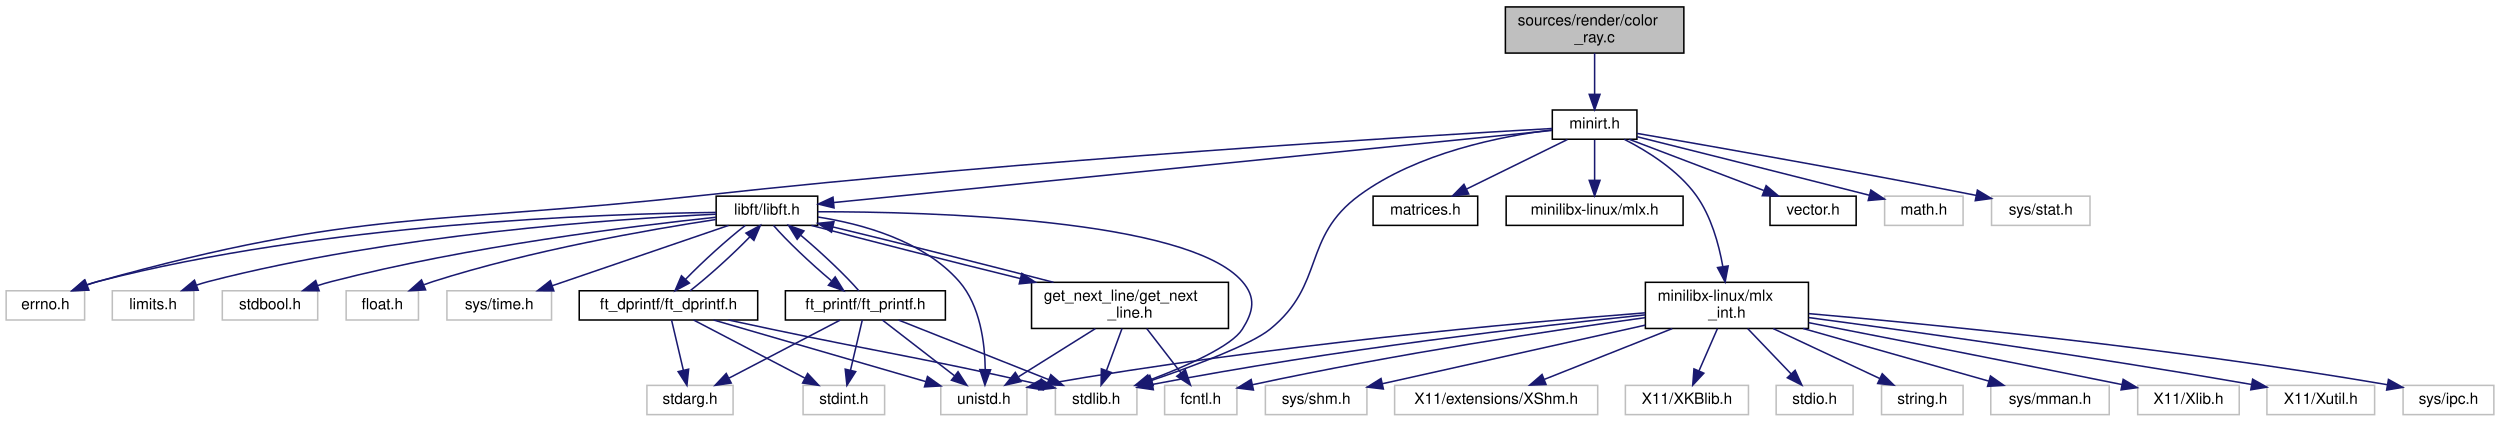
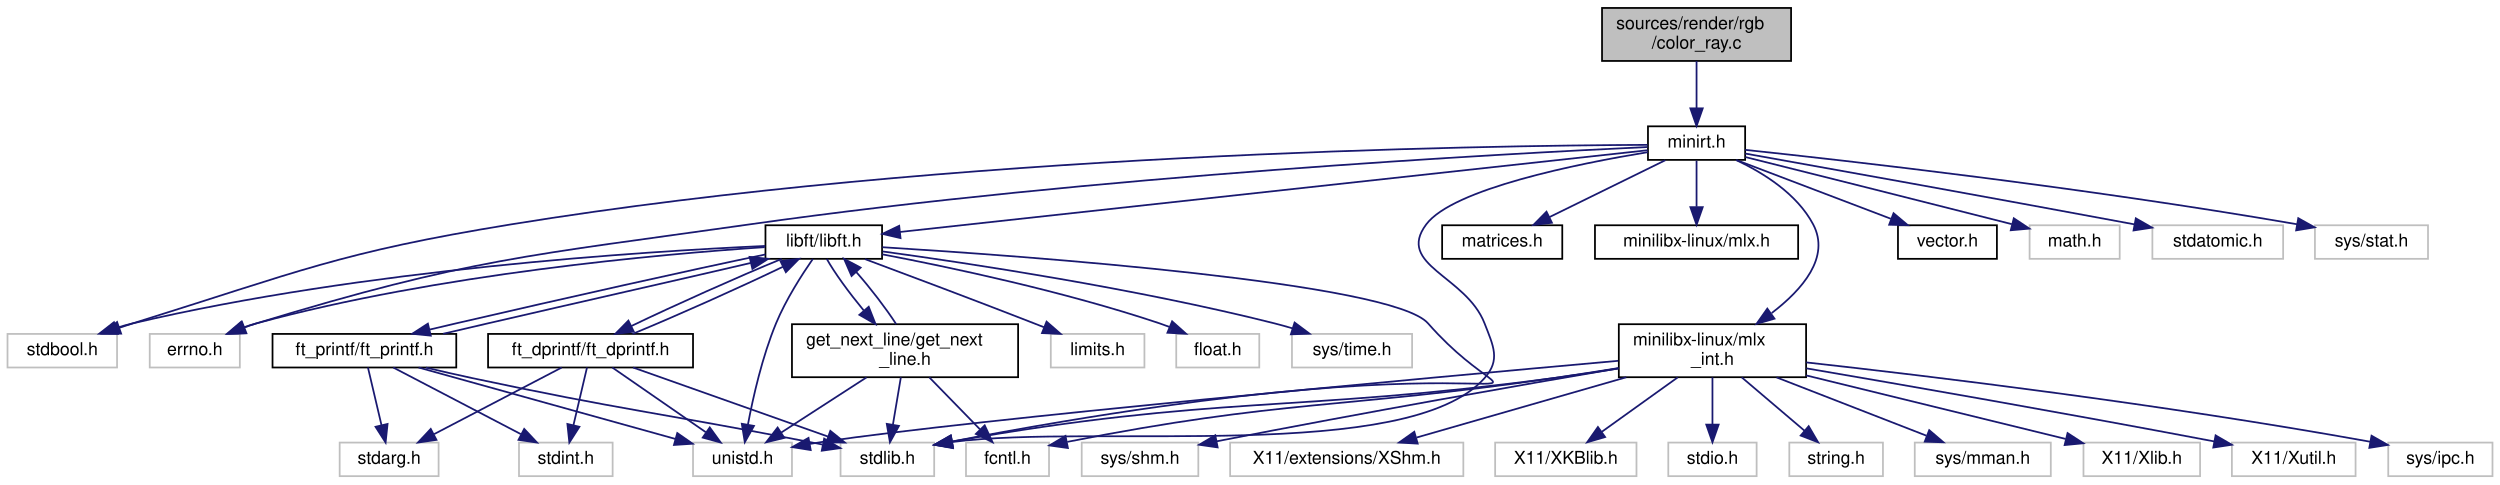
- <svg xmlns="http://www.w3.org/2000/svg" xmlns:xlink="http://www.w3.org/1999/xlink" width="1625pt" height="274pt" viewBox="0.00 0.00 1625.00 274.00">
+ <svg xmlns="http://www.w3.org/2000/svg" xmlns:xlink="http://www.w3.org/1999/xlink" width="1415pt" height="274pt" viewBox="0.00 0.00 1414.50 274.00">
  <g id="graph0" class="graph" transform="scale(1 1) rotate(0) translate(4 270)">
    <g id="node1" class="node">
      <g id="a_node1">
        <a xlink:title=" ">
-           <polygon fill="#bfbfbf" stroke="black" points="974.5,-235.5 974.5,-265.5 1090.5,-265.5 1090.5,-235.5 974.5,-235.5" />
-           <text text-anchor="start" x="982.5" y="-253.5" font-family="Helvetica,sans-Serif" font-size="10.00">sources/render/color</text>
-           <text text-anchor="middle" x="1032.5" y="-242.5" font-family="Helvetica,sans-Serif" font-size="10.00">_ray.c</text>
+           <polygon fill="#bfbfbf" stroke="black" points="902.5,-235.5 902.5,-265.5 1009.5,-265.5 1009.5,-235.5 902.5,-235.5" />
+           <text text-anchor="start" x="910.5" y="-253.5" font-family="Helvetica,sans-Serif" font-size="10.00">sources/render/rgb</text>
+           <text text-anchor="middle" x="956" y="-242.5" font-family="Helvetica,sans-Serif" font-size="10.00">/color_ray.c</text>
        </a>
      </g>
    </g>
    <g id="node2" class="node">
      <g id="a_node2">
        <a xlink:href="minirt_8h.html" target="_top" xlink:title=" ">
-           <polygon fill="none" stroke="black" points="1005,-179.5 1005,-198.5 1060,-198.5 1060,-179.5 1005,-179.5" />
-           <text text-anchor="middle" x="1032.5" y="-186.5" font-family="Helvetica,sans-Serif" font-size="10.00">minirt.h</text>
+           <polygon fill="none" stroke="black" points="928.5,-179.5 928.5,-198.5 983.5,-198.5 983.5,-179.5 928.5,-179.5" />
+           <text text-anchor="middle" x="956" y="-186.5" font-family="Helvetica,sans-Serif" font-size="10.00">minirt.h</text>
        </a>
      </g>
    </g>
    <g id="edge1" class="edge">
-       <path fill="none" stroke="midnightblue" d="M1032.5,-235.4C1032.5,-227.47 1032.5,-217.46 1032.5,-208.86" />
-       <polygon fill="midnightblue" stroke="midnightblue" points="1036,-208.66 1032.5,-198.66 1029,-208.66 1036,-208.66" />
+       <path fill="none" stroke="midnightblue" d="M956,-235.4C956,-227.47 956,-217.46 956,-208.86" />
+       <polygon fill="midnightblue" stroke="midnightblue" points="959.5,-208.66 956,-198.66 952.5,-208.66 959.5,-208.66" />
    </g>
    <g id="node3" class="node">
      <g id="a_node3">
        <a xlink:href="libft_8h.html" target="_top" xlink:title=" ">
-           <polygon fill="none" stroke="black" points="461.5,-123.5 461.5,-142.5 527.5,-142.5 527.5,-123.5 461.5,-123.5" />
-           <text text-anchor="middle" x="494.5" y="-130.5" font-family="Helvetica,sans-Serif" font-size="10.00">libft/libft.h</text>
+           <polygon fill="none" stroke="black" points="429,-123.5 429,-142.5 495,-142.5 495,-123.5 429,-123.5" />
+           <text text-anchor="middle" x="462" y="-130.5" font-family="Helvetica,sans-Serif" font-size="10.00">libft/libft.h</text>
        </a>
      </g>
    </g>
    <g id="edge2" class="edge">
-       <path fill="none" stroke="midnightblue" d="M1004.71,-185.21C916.83,-176.39 644.52,-149.06 537.92,-138.36" />
-       <polygon fill="midnightblue" stroke="midnightblue" points="538.13,-134.86 527.84,-137.35 537.44,-141.83 538.13,-134.86" />
+       <path fill="none" stroke="midnightblue" d="M928.38,-184.98C846.45,-176.02 604.3,-149.55 505.11,-138.71" />
+       <polygon fill="midnightblue" stroke="midnightblue" points="505.45,-135.23 495.13,-137.62 504.69,-142.19 505.45,-135.23" />
+     </g>
+     <g id="node5" class="node">
+       <g id="a_node5">
+         <a xlink:title=" ">
+           <polygon fill="none" stroke="#bfbfbf" points="0,-62 0,-81 62,-81 62,-62 0,-62" />
+           <text text-anchor="middle" x="31" y="-69" font-family="Helvetica,sans-Serif" font-size="10.00">stdbool.h</text>
+         </a>
+       </g>
+     </g>
+     <g id="edge46" class="edge">
+       <path fill="none" stroke="midnightblue" d="M928.3,-188.01C836.22,-187.65 532.18,-183.26 285,-143 187.96,-127.2 164.87,-116.23 71,-87 68.44,-86.2 65.81,-85.34 63.17,-84.45" />
+       <polygon fill="midnightblue" stroke="midnightblue" points="64.32,-81.14 53.72,-81.15 62.01,-87.75 64.32,-81.14" />
    </g>
    <g id="node6" class="node">
      <g id="a_node6">
        <a xlink:title=" ">
-           <polygon fill="none" stroke="#bfbfbf" points="0,-62 0,-81 51,-81 51,-62 0,-62" />
-           <text text-anchor="middle" x="25.5" y="-69" font-family="Helvetica,sans-Serif" font-size="10.00">errno.h</text>
+           <polygon fill="none" stroke="#bfbfbf" points="80.5,-62 80.5,-81 131.5,-81 131.5,-62 80.5,-62" />
+           <text text-anchor="middle" x="106" y="-69" font-family="Helvetica,sans-Serif" font-size="10.00">errno.h</text>
        </a>
      </g>
    </g>
    <g id="edge43" class="edge">
-       <path fill="none" stroke="midnightblue" d="M1004.97,-186.49C921.59,-181.79 664.58,-166.31 452.5,-143 277.13,-123.72 229.43,-134.46 59.5,-87 57.21,-86.36 54.86,-85.6 52.53,-84.77" />
-       <polygon fill="midnightblue" stroke="midnightblue" points="53.77,-81.49 43.18,-81.08 51.2,-88 53.77,-81.49" />
+       <path fill="none" stroke="midnightblue" d="M928.26,-186.79C848.77,-183.09 613.47,-170.45 420,-143 294.78,-125.24 261.99,-123.82 141,-87 138.72,-86.31 136.38,-85.52 134.05,-84.67" />
+       <polygon fill="midnightblue" stroke="midnightblue" points="135.23,-81.38 124.65,-81.01 132.69,-87.9 135.23,-81.38" />
    </g>
    <g id="node9" class="node">
      <g id="a_node9">
        <a xlink:title=" ">
-           <polygon fill="none" stroke="#bfbfbf" points="682,-0.5 682,-19.5 735,-19.5 735,-0.5 682,-0.5" />
-           <text text-anchor="middle" x="708.5" y="-7.5" font-family="Helvetica,sans-Serif" font-size="10.00">stdlib.h</text>
-         </a>
-       </g>
-     </g>
-     <g id="edge45" class="edge">
-       <path fill="none" stroke="midnightblue" d="M1004.85,-185.59C972.12,-181.53 917.3,-170.82 879.5,-143 842.07,-115.46 857.61,-85.25 821.5,-56 809.24,-46.07 772.81,-32.41 744.59,-22.75" />
-       <polygon fill="midnightblue" stroke="midnightblue" points="745.6,-19.39 735.01,-19.51 743.36,-26.03 745.6,-19.39" />
+           <polygon fill="none" stroke="#bfbfbf" points="471.5,-0.5 471.5,-19.5 524.5,-19.5 524.5,-0.5 471.5,-0.5" />
+           <text text-anchor="middle" x="498" y="-7.5" font-family="Helvetica,sans-Serif" font-size="10.00">stdlib.h</text>
+         </a>
+       </g>
+     </g>
+     <g id="edge47" class="edge">
+       <path fill="none" stroke="midnightblue" d="M928.49,-183.9C888.67,-177.33 818.05,-163.12 803,-143 785.69,-119.87 825.53,-113.92 836,-87 840.99,-74.16 845.15,-66.3 836,-56 792.91,-7.48 615.82,-30.28 534.96,-19.86" />
+       <polygon fill="midnightblue" stroke="midnightblue" points="535.09,-16.34 524.67,-18.25 534.01,-23.26 535.09,-16.34" />
    </g>
    <g id="node17" class="node">
      <g id="a_node17">
        <a xlink:href="matrices_8h.html" target="_top" xlink:title=" ">
-           <polygon fill="none" stroke="black" points="888.5,-123.5 888.5,-142.5 956.5,-142.5 956.5,-123.5 888.5,-123.5" />
-           <text text-anchor="middle" x="922.5" y="-130.5" font-family="Helvetica,sans-Serif" font-size="10.00">matrices.h</text>
+           <polygon fill="none" stroke="black" points="812,-123.5 812,-142.5 880,-142.5 880,-123.5 812,-123.5" />
+           <text text-anchor="middle" x="846" y="-130.5" font-family="Helvetica,sans-Serif" font-size="10.00">matrices.h</text>
        </a>
      </g>
    </g>
    <g id="edge27" class="edge">
-       <path fill="none" stroke="midnightblue" d="M1014.83,-179.32C997.11,-170.62 969.6,-157.12 949.21,-147.11" />
-       <polygon fill="midnightblue" stroke="midnightblue" points="950.65,-143.92 940.13,-142.65 947.56,-150.2 950.65,-143.92" />
+       <path fill="none" stroke="midnightblue" d="M938.33,-179.32C920.61,-170.62 893.1,-157.12 872.71,-147.11" />
+       <polygon fill="midnightblue" stroke="midnightblue" points="874.15,-143.92 863.63,-142.65 871.06,-150.2 874.15,-143.92" />
    </g>
    <g id="node18" class="node">
      <g id="a_node18">
        <a xlink:href="mlx_8h.html" target="_top" xlink:title=" ">
-           <polygon fill="none" stroke="black" points="975,-123.5 975,-142.5 1090,-142.5 1090,-123.5 975,-123.5" />
-           <text text-anchor="middle" x="1032.5" y="-130.5" font-family="Helvetica,sans-Serif" font-size="10.00">minilibx-linux/mlx.h</text>
+           <polygon fill="none" stroke="black" points="898.5,-123.5 898.5,-142.5 1013.5,-142.5 1013.5,-123.5 898.5,-123.5" />
+           <text text-anchor="middle" x="956" y="-130.5" font-family="Helvetica,sans-Serif" font-size="10.00">minilibx-linux/mlx.h</text>
        </a>
      </g>
    </g>
    <g id="edge28" class="edge">
-       <path fill="none" stroke="midnightblue" d="M1032.5,-179.08C1032.5,-172.01 1032.5,-161.86 1032.5,-152.99" />
-       <polygon fill="midnightblue" stroke="midnightblue" points="1036,-152.75 1032.5,-142.75 1029,-152.75 1036,-152.75" />
+       <path fill="none" stroke="midnightblue" d="M956,-179.08C956,-172.01 956,-161.86 956,-152.99" />
+       <polygon fill="midnightblue" stroke="midnightblue" points="959.5,-152.75 956,-142.75 952.5,-152.75 959.5,-152.75" />
    </g>
    <g id="node19" class="node">
      <g id="a_node19">
        <a xlink:href="mlx__int_8h.html" target="_top" xlink:title=" ">
-           <polygon fill="none" stroke="black" points="1065.5,-56.5 1065.5,-86.5 1171.5,-86.5 1171.5,-56.5 1065.5,-56.5" />
-           <text text-anchor="start" x="1073.5" y="-74.5" font-family="Helvetica,sans-Serif" font-size="10.00">minilibx-linux/mlx</text>
-           <text text-anchor="middle" x="1118.5" y="-63.5" font-family="Helvetica,sans-Serif" font-size="10.00">_int.h</text>
+           <polygon fill="none" stroke="black" points="912,-56.5 912,-86.5 1018,-86.5 1018,-56.5 912,-56.5" />
+           <text text-anchor="start" x="920" y="-74.5" font-family="Helvetica,sans-Serif" font-size="10.00">minilibx-linux/mlx</text>
+           <text text-anchor="middle" x="965" y="-63.5" font-family="Helvetica,sans-Serif" font-size="10.00">_int.h</text>
        </a>
      </g>
    </g>
    <g id="edge29" class="edge">
-       <path fill="none" stroke="midnightblue" d="M1051.72,-179.47C1066.59,-171.92 1086.58,-159.54 1098.5,-143 1108.22,-129.51 1113.23,-111.42 1115.8,-96.94" />
-       <polygon fill="midnightblue" stroke="midnightblue" points="1119.31,-97.12 1117.33,-86.71 1112.39,-96.08 1119.31,-97.12" />
+       <path fill="none" stroke="midnightblue" d="M978.46,-179.38C993.77,-172.18 1012.86,-160.29 1022,-143 1031.8,-124.46 1015.97,-106.13 998.53,-92.81" />
+       <polygon fill="midnightblue" stroke="midnightblue" points="1000.11,-89.64 989.94,-86.69 996.05,-95.34 1000.11,-89.64" />
    </g>
    <g id="node29" class="node">
      <g id="a_node29">
        <a xlink:href="vector_8h.html" target="_top" xlink:title=" ">
-           <polygon fill="none" stroke="black" points="1146.5,-123.5 1146.5,-142.5 1202.5,-142.5 1202.5,-123.5 1146.5,-123.5" />
-           <text text-anchor="middle" x="1174.5" y="-130.5" font-family="Helvetica,sans-Serif" font-size="10.00">vector.h</text>
+           <polygon fill="none" stroke="black" points="1070,-123.5 1070,-142.5 1126,-142.5 1126,-123.5 1070,-123.5" />
+           <text text-anchor="middle" x="1098" y="-130.5" font-family="Helvetica,sans-Serif" font-size="10.00">vector.h</text>
        </a>
      </g>
    </g>
    <g id="edge42" class="edge">
-       <path fill="none" stroke="midnightblue" d="M1055,-179.44C1078.58,-170.48 1115.82,-156.31 1142.46,-146.18" />
-       <polygon fill="midnightblue" stroke="midnightblue" points="1144,-149.34 1152.1,-142.52 1141.51,-142.8 1144,-149.34" />
+       <path fill="none" stroke="midnightblue" d="M978.5,-179.44C1002.08,-170.48 1039.32,-156.31 1065.96,-146.18" />
+       <polygon fill="midnightblue" stroke="midnightblue" points="1067.5,-149.34 1075.6,-142.52 1065.01,-142.8 1067.5,-149.34" />
    </g>
    <g id="node30" class="node">
      <g id="a_node30">
        <a xlink:title=" ">
-           <polygon fill="none" stroke="#bfbfbf" points="1221,-123.5 1221,-142.5 1272,-142.5 1272,-123.5 1221,-123.5" />
-           <text text-anchor="middle" x="1246.5" y="-130.5" font-family="Helvetica,sans-Serif" font-size="10.00">math.h</text>
+           <polygon fill="none" stroke="#bfbfbf" points="1144.5,-123.5 1144.5,-142.5 1195.5,-142.5 1195.5,-123.5 1144.5,-123.5" />
+           <text text-anchor="middle" x="1170" y="-130.5" font-family="Helvetica,sans-Serif" font-size="10.00">math.h</text>
        </a>
      </g>
    </g>
    <g id="edge44" class="edge">
-       <path fill="none" stroke="midnightblue" d="M1060.11,-181.11C1093.43,-172.78 1151.4,-158.26 1210.94,-143.13" />
-       <polygon fill="midnightblue" stroke="midnightblue" points="1212.06,-146.46 1220.89,-140.6 1210.34,-139.67 1212.06,-146.46" />
+       <path fill="none" stroke="midnightblue" d="M983.61,-181.11C1016.93,-172.78 1074.9,-158.26 1134.44,-143.13" />
+       <polygon fill="midnightblue" stroke="midnightblue" points="1135.56,-146.46 1144.39,-140.6 1133.84,-139.67 1135.56,-146.46" />
    </g>
    <g id="node31" class="node">
      <g id="a_node31">
        <a xlink:title=" ">
-           <polygon fill="none" stroke="#bfbfbf" points="1290.5,-123.5 1290.5,-142.5 1354.5,-142.5 1354.5,-123.5 1290.5,-123.5" />
-           <text text-anchor="middle" x="1322.5" y="-130.5" font-family="Helvetica,sans-Serif" font-size="10.00">sys/stat.h</text>
-         </a>
-       </g>
-     </g>
-     <g id="edge46" class="edge">
-       <path fill="none" stroke="midnightblue" d="M1060.08,-183.29C1105.92,-175.39 1200.66,-158.79 1280.5,-143 1280.6,-142.98 1280.7,-142.96 1280.8,-142.94" />
-       <polygon fill="midnightblue" stroke="midnightblue" points="1281.32,-146.41 1290.42,-140.98 1279.92,-139.55 1281.32,-146.41" />
+           <polygon fill="none" stroke="#bfbfbf" points="1214,-123.5 1214,-142.5 1288,-142.5 1288,-123.5 1214,-123.5" />
+           <text text-anchor="middle" x="1251" y="-130.5" font-family="Helvetica,sans-Serif" font-size="10.00">stdatomic.h</text>
+         </a>
+       </g>
+     </g>
+     <g id="edge45" class="edge">
+       <path fill="none" stroke="midnightblue" d="M983.54,-183.09C1027.63,-175.22 1117.03,-159.17 1203.79,-143.02" />
+       <polygon fill="midnightblue" stroke="midnightblue" points="1204.62,-146.43 1213.81,-141.16 1203.33,-139.55 1204.62,-146.43" />
+     </g>
+     <g id="node32" class="node">
+       <g id="a_node32">
+         <a xlink:title=" ">
+           <polygon fill="none" stroke="#bfbfbf" points="1306,-123.5 1306,-142.5 1370,-142.5 1370,-123.5 1306,-123.5" />
+           <text text-anchor="middle" x="1338" y="-130.5" font-family="Helvetica,sans-Serif" font-size="10.00">sys/stat.h</text>
+         </a>
+       </g>
+     </g>
+     <g id="edge48" class="edge">
+       <path fill="none" stroke="midnightblue" d="M983.53,-185.17C1040.13,-179.18 1173.83,-164.15 1295.93,-143.06" />
+       <polygon fill="midnightblue" stroke="midnightblue" points="1296.57,-146.5 1305.82,-141.33 1295.37,-139.61 1296.57,-146.5" />
    </g>
    <g id="node4" class="node">
      <g id="a_node4">
        <a xlink:title=" ">
-           <polygon fill="none" stroke="#bfbfbf" points="69,-62 69,-81 122,-81 122,-62 69,-62" />
-           <text text-anchor="middle" x="95.5" y="-69" font-family="Helvetica,sans-Serif" font-size="10.00">limits.h</text>
+           <polygon fill="none" stroke="#bfbfbf" points="590.5,-62 590.5,-81 643.5,-81 643.5,-62 590.5,-62" />
+           <text text-anchor="middle" x="617" y="-69" font-family="Helvetica,sans-Serif" font-size="10.00">limits.h</text>
        </a>
      </g>
    </g>
    <g id="edge3" class="edge">
-       <path fill="none" stroke="midnightblue" d="M461.43,-130.77C396.98,-127.73 250.46,-117.77 131.5,-87 128.99,-86.35 126.42,-85.57 123.86,-84.71" />
-       <polygon fill="midnightblue" stroke="midnightblue" points="124.84,-81.34 114.25,-81.12 122.39,-87.89 124.84,-81.34" />
-     </g>
-     <g id="node5" class="node">
-       <g id="a_node5">
-         <a xlink:title=" ">
-           <polygon fill="none" stroke="#bfbfbf" points="140.5,-62 140.5,-81 202.5,-81 202.5,-62 140.5,-62" />
-           <text text-anchor="middle" x="171.5" y="-69" font-family="Helvetica,sans-Serif" font-size="10.00">stdbool.h</text>
-         </a>
-       </g>
+       <path fill="none" stroke="midnightblue" d="M485.31,-123.35C509.35,-114.4 547.87,-99.93 581,-87 582.84,-86.28 584.72,-85.54 586.62,-84.79" />
+       <polygon fill="midnightblue" stroke="midnightblue" points="588.1,-87.97 596.09,-81.01 585.51,-81.47 588.1,-87.97" />
    </g>
    <g id="edge4" class="edge">
-       <path fill="none" stroke="midnightblue" d="M461.4,-128.8C408.14,-123.19 300.37,-109.95 211.5,-87 208.52,-86.23 205.45,-85.33 202.4,-84.36" />
-       <polygon fill="midnightblue" stroke="midnightblue" points="203.45,-81.01 192.85,-81.09 201.18,-87.64 203.45,-81.01" />
+       <path fill="none" stroke="midnightblue" d="M428.86,-130.79C360.9,-127.74 201.2,-117.65 71,-87 67.94,-86.28 64.78,-85.4 61.65,-84.42" />
+       <polygon fill="midnightblue" stroke="midnightblue" points="62.49,-81.01 51.89,-81.11 60.24,-87.64 62.49,-81.01" />
    </g>
    <g id="edge5" class="edge">
-       <path fill="none" stroke="midnightblue" d="M461.44,-131.93C387.95,-131.06 205.96,-124.88 59.5,-87 57.14,-86.39 54.73,-85.64 52.34,-84.81" />
-       <polygon fill="midnightblue" stroke="midnightblue" points="53.38,-81.46 42.79,-81.06 50.82,-87.97 53.38,-81.46" />
+       <path fill="none" stroke="midnightblue" d="M428.63,-130.11C369.68,-126.16 243.62,-114.96 141,-87 138.56,-86.33 136.06,-85.54 133.57,-84.67" />
+       <polygon fill="midnightblue" stroke="midnightblue" points="134.81,-81.4 124.22,-81.07 132.3,-87.93 134.81,-81.4" />
    </g>
    <g id="node7" class="node">
      <g id="a_node7">
        <a xlink:title=" ">
-           <polygon fill="none" stroke="#bfbfbf" points="221,-62 221,-81 268,-81 268,-62 221,-62" />
-           <text text-anchor="middle" x="244.5" y="-69" font-family="Helvetica,sans-Serif" font-size="10.00">float.h</text>
+           <polygon fill="none" stroke="#bfbfbf" points="661.5,-62 661.5,-81 708.5,-81 708.5,-62 661.5,-62" />
+           <text text-anchor="middle" x="685" y="-69" font-family="Helvetica,sans-Serif" font-size="10.00">float.h</text>
        </a>
      </g>
    </g>
    <g id="edge6" class="edge">
-       <path fill="none" stroke="midnightblue" d="M461.23,-127.32C418.16,-120.76 341.09,-107.32 277.5,-87 275.58,-86.39 273.62,-85.7 271.66,-84.96" />
-       <polygon fill="midnightblue" stroke="midnightblue" points="272.63,-81.58 262.05,-81.02 269.97,-88.05 272.63,-81.58" />
+       <path fill="none" stroke="midnightblue" d="M495.12,-126.05C533.44,-118.74 598.16,-105.04 652,-87 653.87,-86.37 655.78,-85.68 657.69,-84.95" />
+       <polygon fill="midnightblue" stroke="midnightblue" points="659.17,-88.13 667.08,-81.08 656.5,-81.66 659.17,-88.13" />
    </g>
    <g id="node8" class="node">
      <g id="a_node8">
        <a xlink:title=" ">
-           <polygon fill="none" stroke="#bfbfbf" points="286.5,-62 286.5,-81 354.5,-81 354.5,-62 286.5,-62" />
-           <text text-anchor="middle" x="320.5" y="-69" font-family="Helvetica,sans-Serif" font-size="10.00">sys/time.h</text>
+           <polygon fill="none" stroke="#bfbfbf" points="727,-62 727,-81 795,-81 795,-62 727,-62" />
+           <text text-anchor="middle" x="761" y="-69" font-family="Helvetica,sans-Serif" font-size="10.00">sys/time.h</text>
        </a>
      </g>
    </g>
    <g id="edge7" class="edge">
-       <path fill="none" stroke="midnightblue" d="M469.57,-123.48C439.46,-113.18 388.67,-95.81 354.86,-84.25" />
-       <polygon fill="midnightblue" stroke="midnightblue" points="355.98,-80.93 345.38,-81.01 353.71,-87.56 355.98,-80.93" />
+       <path fill="none" stroke="midnightblue" d="M495.33,-127.68C544.34,-120.97 638.53,-106.75 717,-87 720.38,-86.15 723.87,-85.17 727.35,-84.14" />
+       <polygon fill="midnightblue" stroke="midnightblue" points="728.49,-87.45 736.98,-81.11 726.39,-80.77 728.49,-87.45" />
    </g>
    <g id="edge8" class="edge">
-       <path fill="none" stroke="midnightblue" d="M527.57,-132.37C599.81,-132.39 768.08,-127.95 803.5,-87 812.51,-76.58 810.87,-67.64 803.5,-56 796.51,-44.95 767.59,-32.18 743.48,-23.07" />
-       <polygon fill="midnightblue" stroke="midnightblue" points="744.45,-19.7 733.85,-19.53 742.03,-26.26 744.45,-19.7" />
+       <path fill="none" stroke="midnightblue" d="M495.2,-130.08C577.13,-125.01 783.79,-110.05 804,-87 865.43,-16.96 891.7,-88.46 534.54,-20.11" />
+       <polygon fill="midnightblue" stroke="midnightblue" points="535.16,-16.67 524.68,-18.21 533.83,-23.54 535.16,-16.67" />
    </g>
    <g id="node10" class="node">
      <g id="a_node10">
        <a xlink:title=" ">
-           <polygon fill="none" stroke="#bfbfbf" points="607.5,-0.5 607.5,-19.5 663.5,-19.5 663.5,-0.5 607.5,-0.5" />
-           <text text-anchor="middle" x="635.5" y="-7.5" font-family="Helvetica,sans-Serif" font-size="10.00">unistd.h</text>
+           <polygon fill="none" stroke="#bfbfbf" points="388,-0.5 388,-19.5 444,-19.5 444,-0.5 388,-0.5" />
+           <text text-anchor="middle" x="416" y="-7.5" font-family="Helvetica,sans-Serif" font-size="10.00">unistd.h</text>
        </a>
      </g>
    </g>
    <g id="edge9" class="edge">
-       <path fill="none" stroke="midnightblue" d="M527.67,-128.93C556.2,-124.49 596.33,-113.61 619.5,-87 633.17,-71.3 636.17,-46.9 636.4,-30" />
-       <polygon fill="midnightblue" stroke="midnightblue" points="639.89,-29.63 636.21,-19.7 632.89,-29.76 639.89,-29.63" />
+       <path fill="none" stroke="midnightblue" d="M455.81,-123.44C449.73,-114.68 440.58,-100.47 435,-87 427.21,-68.19 422.03,-45.4 419.08,-29.71" />
+       <polygon fill="midnightblue" stroke="midnightblue" points="422.5,-28.94 417.31,-19.7 415.6,-30.15 422.5,-28.94" />
    </g>
    <g id="node11" class="node">
      <g id="a_node11">
        <a xlink:href="ft__printf_8h.html" target="_top" xlink:title=" ">
-           <polygon fill="none" stroke="black" points="506.5,-62 506.5,-81 610.5,-81 610.5,-62 506.5,-62" />
-           <text text-anchor="middle" x="558.5" y="-69" font-family="Helvetica,sans-Serif" font-size="10.00">ft_printf/ft_printf.h</text>
+           <polygon fill="none" stroke="black" points="150,-62 150,-81 254,-81 254,-62 150,-62" />
+           <text text-anchor="middle" x="202" y="-69" font-family="Helvetica,sans-Serif" font-size="10.00">ft_printf/ft_printf.h</text>
        </a>
      </g>
    </g>
    <g id="edge10" class="edge">
-       <path fill="none" stroke="midnightblue" d="M498.77,-123.48C506.8,-114.11 522.83,-98.88 536.41,-87.51" />
-       <polygon fill="midnightblue" stroke="midnightblue" points="538.87,-90.02 544.45,-81.01 534.47,-84.57 538.87,-90.02" />
+       <path fill="none" stroke="midnightblue" d="M428.97,-125.98C387.64,-117.44 315.42,-101.24 254,-87 249.15,-85.88 244.09,-84.69 239.1,-83.5" />
+       <polygon fill="midnightblue" stroke="midnightblue" points="239.57,-80.02 229.03,-81.08 237.93,-86.82 239.57,-80.02" />
    </g>
    <g id="node14" class="node">
      <g id="a_node14">
        <a xlink:href="ft__dprintf_8h.html" target="_top" xlink:title=" ">
-           <polygon fill="none" stroke="black" points="372.5,-62 372.5,-81 488.5,-81 488.5,-62 372.5,-62" />
-           <text text-anchor="middle" x="430.5" y="-69" font-family="Helvetica,sans-Serif" font-size="10.00">ft_dprintf/ft_dprintf.h</text>
+           <polygon fill="none" stroke="black" points="272,-62 272,-81 388,-81 388,-62 272,-62" />
+           <text text-anchor="middle" x="330" y="-69" font-family="Helvetica,sans-Serif" font-size="10.00">ft_dprintf/ft_dprintf.h</text>
        </a>
      </g>
    </g>
    <g id="edge16" class="edge">
-       <path fill="none" stroke="midnightblue" d="M480.43,-123.48C468.65,-114.37 452.53,-99.74 441.63,-88.48" />
-       <polygon fill="midnightblue" stroke="midnightblue" points="444.1,-86 434.76,-81.01 438.95,-90.74 444.1,-86" />
+       <path fill="none" stroke="midnightblue" d="M438.19,-123.48C413.96,-113.53 377.01,-96.99 353.07,-85.46" />
+       <polygon fill="midnightblue" stroke="midnightblue" points="354.5,-82.27 343.98,-81.01 351.42,-88.55 354.5,-82.27" />
    </g>
    <g id="node15" class="node">
      <g id="a_node15">
        <a xlink:href="get__next__line_8h.html" target="_top" xlink:title=" ">
-           <polygon fill="none" stroke="black" points="666.5,-56.5 666.5,-86.5 794.5,-86.5 794.5,-56.5 666.5,-56.5" />
-           <text text-anchor="start" x="674.5" y="-74.5" font-family="Helvetica,sans-Serif" font-size="10.00">get_next_line/get_next</text>
-           <text text-anchor="middle" x="730.5" y="-63.5" font-family="Helvetica,sans-Serif" font-size="10.00">_line.h</text>
+           <polygon fill="none" stroke="black" points="444,-56.5 444,-86.5 572,-86.5 572,-56.5 444,-56.5" />
+           <text text-anchor="start" x="452" y="-74.5" font-family="Helvetica,sans-Serif" font-size="10.00">get_next_line/get_next</text>
+           <text text-anchor="middle" x="508" y="-63.5" font-family="Helvetica,sans-Serif" font-size="10.00">_line.h</text>
        </a>
      </g>
    </g>
    <g id="edge22" class="edge">
-       <path fill="none" stroke="midnightblue" d="M523.41,-123.48C557.08,-114.49 613.65,-100.13 659.21,-88.93" />
-       <polygon fill="midnightblue" stroke="midnightblue" points="660.17,-92.3 669.05,-86.52 658.5,-85.5 660.17,-92.3" />
+       <path fill="none" stroke="midnightblue" d="M463.69,-123.48C467.91,-115.87 476.24,-104.4 484.64,-94.26" />
+       <polygon fill="midnightblue" stroke="midnightblue" points="487.44,-96.38 491.33,-86.52 482.14,-91.8 487.44,-96.38" />
    </g>
    <g id="edge15" class="edge">
-       <path fill="none" stroke="midnightblue" d="M554.24,-81.01C546.22,-90.37 530.2,-105.59 516.62,-116.97" />
-       <polygon fill="midnightblue" stroke="midnightblue" points="514.15,-114.47 508.57,-123.48 518.55,-119.91 514.15,-114.47" />
+       <path fill="none" stroke="midnightblue" d="M246.54,-81.08C255.06,-83.04 263.83,-85.11 272,-87 323.31,-98.9 382.16,-112.16 420.71,-121.18" />
+       <polygon fill="midnightblue" stroke="midnightblue" points="420.01,-124.61 430.54,-123.5 421.61,-117.8 420.01,-124.61" />
    </g>
    <g id="edge12" class="edge">
-       <path fill="none" stroke="midnightblue" d="M579.99,-61.98C605.61,-51.81 648.61,-34.76 677.74,-23.2" />
-       <polygon fill="midnightblue" stroke="midnightblue" points="679.04,-26.45 687.05,-19.51 676.46,-19.94 679.04,-26.45" />
+       <path fill="none" stroke="midnightblue" d="M236.78,-61.94C245.33,-59.92 254.48,-57.82 263,-56 347.05,-38.06 368.64,-36.43 453,-20 455.69,-19.48 458.48,-18.93 461.28,-18.38" />
+       <polygon fill="midnightblue" stroke="midnightblue" points="462.23,-21.76 471.36,-16.37 460.87,-14.89 462.23,-21.76" />
    </g>
    <g id="edge11" class="edge">
-       <path fill="none" stroke="midnightblue" d="M569.53,-61.98C581.77,-52.52 601.73,-37.1 616.49,-25.69" />
-       <polygon fill="midnightblue" stroke="midnightblue" points="618.72,-28.39 624.49,-19.51 614.44,-22.85 618.72,-28.39" />
+       <path fill="none" stroke="midnightblue" d="M232.66,-61.98C270.99,-51.32 336.59,-33.08 378.05,-21.55" />
+       <polygon fill="midnightblue" stroke="midnightblue" points="379.09,-24.9 387.78,-18.85 377.21,-18.15 379.09,-24.9" />
    </g>
    <g id="node12" class="node">
      <g id="a_node12">
        <a xlink:title=" ">
-           <polygon fill="none" stroke="#bfbfbf" points="416.5,-0.5 416.5,-19.5 472.5,-19.5 472.5,-0.5 416.5,-0.5" />
-           <text text-anchor="middle" x="444.5" y="-7.5" font-family="Helvetica,sans-Serif" font-size="10.00">stdarg.h</text>
+           <polygon fill="none" stroke="#bfbfbf" points="188,-0.5 188,-19.5 244,-19.5 244,-0.5 188,-0.5" />
+           <text text-anchor="middle" x="216" y="-7.5" font-family="Helvetica,sans-Serif" font-size="10.00">stdarg.h</text>
        </a>
      </g>
    </g>
    <g id="edge13" class="edge">
-       <path fill="none" stroke="midnightblue" d="M542.17,-61.98C523.29,-52.12 491.99,-35.79 469.92,-24.27" />
-       <polygon fill="midnightblue" stroke="midnightblue" points="471.29,-21.03 460.8,-19.51 468.05,-27.24 471.29,-21.03" />
+       <path fill="none" stroke="midnightblue" d="M204.01,-61.98C206,-53.49 209.13,-40.2 211.69,-29.32" />
+       <polygon fill="midnightblue" stroke="midnightblue" points="215.11,-30.04 214,-19.51 208.3,-28.44 215.11,-30.04" />
    </g>
    <g id="node13" class="node">
      <g id="a_node13">
        <a xlink:title=" ">
-           <polygon fill="none" stroke="#bfbfbf" points="518,-0.5 518,-19.5 571,-19.5 571,-0.5 518,-0.5" />
-           <text text-anchor="middle" x="544.5" y="-7.5" font-family="Helvetica,sans-Serif" font-size="10.00">stdint.h</text>
+           <polygon fill="none" stroke="#bfbfbf" points="289.5,-0.5 289.5,-19.5 342.5,-19.5 342.5,-0.5 289.5,-0.5" />
+           <text text-anchor="middle" x="316" y="-7.5" font-family="Helvetica,sans-Serif" font-size="10.00">stdint.h</text>
        </a>
      </g>
    </g>
    <g id="edge14" class="edge">
-       <path fill="none" stroke="midnightblue" d="M556.49,-61.98C554.5,-53.49 551.37,-40.2 548.81,-29.32" />
-       <polygon fill="midnightblue" stroke="midnightblue" points="552.2,-28.44 546.5,-19.51 545.39,-30.04 552.2,-28.44" />
+       <path fill="none" stroke="midnightblue" d="M218.33,-61.98C237.21,-52.12 268.51,-35.79 290.58,-24.27" />
+       <polygon fill="midnightblue" stroke="midnightblue" points="292.45,-27.24 299.7,-19.51 289.21,-21.03 292.45,-27.24" />
    </g>
    <g id="edge21" class="edge">
-       <path fill="none" stroke="midnightblue" d="M444.55,-81.01C456.32,-90.1 472.45,-104.74 483.35,-116" />
-       <polygon fill="midnightblue" stroke="midnightblue" points="480.88,-118.49 490.23,-123.48 486.04,-113.75 480.88,-118.49" />
+       <path fill="none" stroke="midnightblue" d="M353.77,-81.01C377.98,-90.94 414.94,-107.48 438.89,-119.02" />
+       <polygon fill="midnightblue" stroke="midnightblue" points="437.47,-122.22 447.99,-123.48 440.55,-115.93 437.47,-122.22" />
    </g>
    <g id="edge18" class="edge">
-       <path fill="none" stroke="midnightblue" d="M469.46,-62C478.65,-60.01 488.42,-57.92 497.5,-56 572.16,-40.24 593.43,-37.81 671.93,-20.05" />
-       <polygon fill="midnightblue" stroke="midnightblue" points="672.82,-23.44 681.79,-17.81 671.27,-16.61 672.82,-23.44" />
+       <path fill="none" stroke="midnightblue" d="M354.07,-61.98C383.01,-51.72 431.76,-34.46 464.4,-22.9" />
+       <polygon fill="midnightblue" stroke="midnightblue" points="465.72,-26.15 473.97,-19.51 463.38,-19.55 465.72,-26.15" />
    </g>
    <g id="edge17" class="edge">
-       <path fill="none" stroke="midnightblue" d="M459.87,-61.98C496.21,-51.43 558.12,-33.46 597.89,-21.92" />
-       <polygon fill="midnightblue" stroke="midnightblue" points="598.87,-25.28 607.5,-19.13 596.92,-18.55 598.87,-25.28" />
+       <path fill="none" stroke="midnightblue" d="M342.32,-61.98C356.12,-52.43 378.7,-36.81 395.23,-25.37" />
+       <polygon fill="midnightblue" stroke="midnightblue" points="397.47,-28.08 403.7,-19.51 393.49,-22.32 397.47,-28.08" />
    </g>
    <g id="edge19" class="edge">
-       <path fill="none" stroke="midnightblue" d="M432.51,-61.98C434.5,-53.49 437.63,-40.2 440.19,-29.32" />
-       <polygon fill="midnightblue" stroke="midnightblue" points="443.61,-30.04 442.5,-19.51 436.8,-28.44 443.61,-30.04" />
+       <path fill="none" stroke="midnightblue" d="M313.67,-61.98C294.79,-52.12 263.49,-35.79 241.42,-24.27" />
+       <polygon fill="midnightblue" stroke="midnightblue" points="242.79,-21.03 232.3,-19.51 239.55,-27.24 242.79,-21.03" />
    </g>
    <g id="edge20" class="edge">
-       <path fill="none" stroke="midnightblue" d="M446.83,-61.98C465.71,-52.12 497.01,-35.79 519.08,-24.27" />
-       <polygon fill="midnightblue" stroke="midnightblue" points="520.95,-27.24 528.2,-19.51 517.71,-21.03 520.95,-27.24" />
+       <path fill="none" stroke="midnightblue" d="M327.99,-61.98C326,-53.49 322.87,-40.2 320.31,-29.32" />
+       <polygon fill="midnightblue" stroke="midnightblue" points="323.7,-28.44 318,-19.51 316.89,-30.04 323.7,-28.44" />
    </g>
    <g id="edge26" class="edge">
-       <path fill="none" stroke="midnightblue" d="M680.79,-86.5C638.27,-97.58 577.83,-112.76 537.38,-122.48" />
-       <polygon fill="midnightblue" stroke="midnightblue" points="536.47,-119.1 527.55,-124.82 538.09,-125.91 536.47,-119.1" />
+       <path fill="none" stroke="midnightblue" d="M502.99,-86.52C497.28,-95.39 488.47,-106.88 480.35,-116.09" />
+       <polygon fill="midnightblue" stroke="midnightblue" points="477.73,-113.77 473.49,-123.48 482.86,-118.53 477.73,-113.77" />
    </g>
    <g id="edge24" class="edge">
-       <path fill="none" stroke="midnightblue" d="M725.29,-56.4C722.29,-48.29 718.49,-38.01 715.26,-29.28" />
-       <polygon fill="midnightblue" stroke="midnightblue" points="718.45,-27.82 711.7,-19.66 711.89,-30.25 718.45,-27.82" />
+       <path fill="none" stroke="midnightblue" d="M505.63,-56.4C504.28,-48.38 502.58,-38.23 501.12,-29.57" />
+       <polygon fill="midnightblue" stroke="midnightblue" points="504.56,-28.94 499.46,-19.66 497.66,-30.1 504.56,-28.94" />
    </g>
    <g id="edge25" class="edge">
-       <path fill="none" stroke="midnightblue" d="M707.99,-56.4C692.9,-46.95 673.11,-34.56 658.03,-25.11" />
-       <polygon fill="midnightblue" stroke="midnightblue" points="659.66,-22 649.32,-19.66 655.94,-27.93 659.66,-22" />
+       <path fill="none" stroke="midnightblue" d="M486.2,-56.4C471.59,-46.95 452.43,-34.56 437.82,-25.11" />
+       <polygon fill="midnightblue" stroke="midnightblue" points="439.68,-22.15 429.39,-19.66 435.88,-28.03 439.68,-22.15" />
    </g>
    <g id="node16" class="node">
      <g id="a_node16">
        <a xlink:title=" ">
-           <polygon fill="none" stroke="#bfbfbf" points="753,-0.5 753,-19.5 800,-19.5 800,-0.5 753,-0.5" />
-           <text text-anchor="middle" x="776.5" y="-7.5" font-family="Helvetica,sans-Serif" font-size="10.00">fcntl.h</text>
+           <polygon fill="none" stroke="#bfbfbf" points="542.5,-0.5 542.5,-19.5 589.5,-19.5 589.5,-0.5 542.5,-0.5" />
+           <text text-anchor="middle" x="566" y="-7.5" font-family="Helvetica,sans-Serif" font-size="10.00">fcntl.h</text>
        </a>
      </g>
    </g>
    <g id="edge23" class="edge">
-       <path fill="none" stroke="midnightblue" d="M741.4,-56.4C748.09,-47.75 756.68,-36.64 763.68,-27.58" />
-       <polygon fill="midnightblue" stroke="midnightblue" points="766.46,-29.71 769.81,-19.66 760.92,-25.43 766.46,-29.71" />
+       <path fill="none" stroke="midnightblue" d="M521.75,-56.4C530.35,-47.58 541.45,-36.18 550.39,-27.02" />
+       <polygon fill="midnightblue" stroke="midnightblue" points="553.09,-29.26 557.56,-19.66 548.07,-24.38 553.09,-29.26" />
    </g>
    <g id="edge30" class="edge">
-       <path fill="none" stroke="midnightblue" d="M1065.39,-65.34C994.43,-58.01 864.64,-43.06 745.22,-20.16" />
-       <polygon fill="midnightblue" stroke="midnightblue" points="745.66,-16.68 735.18,-18.21 744.33,-23.55 745.66,-16.68" />
+       <path fill="none" stroke="midnightblue" d="M911.77,-61.43C899.7,-59.51 886.92,-57.59 875,-56 726.75,-36.27 685.19,-46.64 534.73,-20.09" />
+       <polygon fill="midnightblue" stroke="midnightblue" points="535.12,-16.6 524.66,-18.29 533.89,-23.49 535.12,-16.6" />
    </g>
    <g id="edge33" class="edge">
-       <path fill="none" stroke="midnightblue" d="M1065.32,-66.66C983.28,-60.25 820.8,-45.67 673.81,-20.03" />
-       <polygon fill="midnightblue" stroke="midnightblue" points="674.16,-16.54 663.7,-18.25 672.94,-23.43 674.16,-16.54" />
+       <path fill="none" stroke="midnightblue" d="M911.64,-65.78C800.56,-55.84 547.74,-32.66 462,-20 459.46,-19.63 456.86,-19.21 454.23,-18.76" />
+       <polygon fill="midnightblue" stroke="midnightblue" points="454.61,-15.27 444.15,-16.94 453.37,-22.16 454.61,-15.27" />
    </g>
    <g id="edge34" class="edge">
-       <path fill="none" stroke="midnightblue" d="M1065.42,-63.54C1005.66,-55.32 905.53,-40.41 810.04,-19.92" />
-       <polygon fill="midnightblue" stroke="midnightblue" points="810.73,-16.49 800.22,-17.79 809.25,-23.33 810.73,-16.49" />
+       <path fill="none" stroke="midnightblue" d="M911.74,-61.65C899.67,-59.72 886.9,-57.73 875,-56 755.82,-38.63 722.06,-44.02 599.83,-19.91" />
+       <polygon fill="midnightblue" stroke="midnightblue" points="600.19,-16.41 589.7,-17.88 598.82,-23.27 600.19,-16.41" />
    </g>
    <g id="node20" class="node">
      <g id="a_node20">
        <a xlink:title=" ">
-           <polygon fill="none" stroke="#bfbfbf" points="1150.5,-0.5 1150.5,-19.5 1200.5,-19.5 1200.5,-0.5 1150.5,-0.5" />
-           <text text-anchor="middle" x="1175.5" y="-7.5" font-family="Helvetica,sans-Serif" font-size="10.00">stdio.h</text>
+           <polygon fill="none" stroke="#bfbfbf" points="940,-0.5 940,-19.5 990,-19.5 990,-0.5 940,-0.5" />
+           <text text-anchor="middle" x="965" y="-7.5" font-family="Helvetica,sans-Serif" font-size="10.00">stdio.h</text>
        </a>
      </g>
    </g>
    <g id="edge31" class="edge">
-       <path fill="none" stroke="midnightblue" d="M1132.01,-56.4C1140.46,-47.58 1151.38,-36.18 1160.16,-27.02" />
-       <polygon fill="midnightblue" stroke="midnightblue" points="1162.82,-29.3 1167.21,-19.66 1157.76,-24.46 1162.82,-29.3" />
+       <path fill="none" stroke="midnightblue" d="M965,-56.4C965,-48.47 965,-38.46 965,-29.86" />
+       <polygon fill="midnightblue" stroke="midnightblue" points="968.5,-29.66 965,-19.66 961.5,-29.66 968.5,-29.66" />
    </g>
    <g id="node21" class="node">
      <g id="a_node21">
        <a xlink:title=" ">
-           <polygon fill="none" stroke="#bfbfbf" points="1219,-0.5 1219,-19.5 1272,-19.5 1272,-0.5 1219,-0.5" />
-           <text text-anchor="middle" x="1245.5" y="-7.5" font-family="Helvetica,sans-Serif" font-size="10.00">string.h</text>
+           <polygon fill="none" stroke="#bfbfbf" points="1008.5,-0.5 1008.5,-19.5 1061.5,-19.5 1061.5,-0.5 1008.5,-0.5" />
+           <text text-anchor="middle" x="1035" y="-7.5" font-family="Helvetica,sans-Serif" font-size="10.00">string.h</text>
        </a>
      </g>
    </g>
    <g id="edge32" class="edge">
-       <path fill="none" stroke="midnightblue" d="M1148.6,-56.4C1169.62,-46.55 1197.47,-33.5 1217.92,-23.92" />
-       <polygon fill="midnightblue" stroke="midnightblue" points="1219.45,-27.07 1227.02,-19.66 1216.48,-20.73 1219.45,-27.07" />
+       <path fill="none" stroke="midnightblue" d="M981.59,-56.4C992.29,-47.31 1006.19,-35.49 1017.13,-26.19" />
+       <polygon fill="midnightblue" stroke="midnightblue" points="1019.46,-28.8 1024.81,-19.66 1014.93,-23.47 1019.46,-28.8" />
    </g>
    <g id="node22" class="node">
      <g id="a_node22">
        <a xlink:title=" ">
-           <polygon fill="none" stroke="#bfbfbf" points="1290,-0.5 1290,-19.5 1367,-19.5 1367,-0.5 1290,-0.5" />
-           <text text-anchor="middle" x="1328.5" y="-7.5" font-family="Helvetica,sans-Serif" font-size="10.00">sys/mman.h</text>
+           <polygon fill="none" stroke="#bfbfbf" points="1079.5,-0.5 1079.5,-19.5 1156.5,-19.5 1156.5,-0.5 1079.5,-0.5" />
+           <text text-anchor="middle" x="1118" y="-7.5" font-family="Helvetica,sans-Serif" font-size="10.00">sys/mman.h</text>
        </a>
      </g>
    </g>
    <g id="edge35" class="edge">
-       <path fill="none" stroke="midnightblue" d="M1168,-56.47C1204.86,-46.03 1254.53,-31.96 1288.81,-22.25" />
-       <polygon fill="midnightblue" stroke="midnightblue" points="1289.81,-25.6 1298.48,-19.51 1287.9,-18.87 1289.81,-25.6" />
+       <path fill="none" stroke="midnightblue" d="M1001.26,-56.4C1027.04,-46.37 1061.36,-33.03 1086.1,-23.4" />
+       <polygon fill="midnightblue" stroke="midnightblue" points="1087.69,-26.54 1095.74,-19.66 1085.15,-20.02 1087.69,-26.54" />
    </g>
    <g id="node23" class="node">
      <g id="a_node23">
        <a xlink:title=" ">
-           <polygon fill="none" stroke="#bfbfbf" points="1385.5,-0.5 1385.5,-19.5 1451.5,-19.5 1451.5,-0.5 1385.5,-0.5" />
-           <text text-anchor="middle" x="1418.5" y="-7.5" font-family="Helvetica,sans-Serif" font-size="10.00">X11/Xlib.h</text>
+           <polygon fill="none" stroke="#bfbfbf" points="1175,-0.5 1175,-19.5 1241,-19.5 1241,-0.5 1175,-0.5" />
+           <text text-anchor="middle" x="1208" y="-7.5" font-family="Helvetica,sans-Serif" font-size="10.00">X11/Xlib.h</text>
        </a>
      </g>
    </g>
    <g id="edge36" class="edge">
-       <path fill="none" stroke="midnightblue" d="M1171.7,-60.24C1221.56,-50.59 1298.46,-35.58 1375.32,-20.02" />
-       <polygon fill="midnightblue" stroke="midnightblue" points="1376.07,-23.44 1385.17,-18.02 1374.68,-16.58 1376.07,-23.44" />
+       <path fill="none" stroke="midnightblue" d="M1018.03,-57.52C1062.06,-46.74 1123.9,-31.59 1164.92,-21.55" />
+       <polygon fill="midnightblue" stroke="midnightblue" points="1165.99,-24.89 1174.87,-19.11 1164.33,-18.09 1165.99,-24.89" />
    </g>
    <g id="node24" class="node">
      <g id="a_node24">
        <a xlink:title=" ">
-           <polygon fill="none" stroke="#bfbfbf" points="1469.5,-0.5 1469.5,-19.5 1539.5,-19.5 1539.5,-0.5 1469.5,-0.5" />
-           <text text-anchor="middle" x="1504.5" y="-7.5" font-family="Helvetica,sans-Serif" font-size="10.00">X11/Xutil.h</text>
+           <polygon fill="none" stroke="#bfbfbf" points="1259,-0.5 1259,-19.5 1329,-19.5 1329,-0.5 1259,-0.5" />
+           <text text-anchor="middle" x="1294" y="-7.5" font-family="Helvetica,sans-Serif" font-size="10.00">X11/Xutil.h</text>
        </a>
      </g>
    </g>
    <g id="edge37" class="edge">
-       <path fill="none" stroke="midnightblue" d="M1171.67,-63.57C1237.01,-54.86 1351.49,-38.92 1459.38,-20.12" />
-       <polygon fill="midnightblue" stroke="midnightblue" points="1460.22,-23.52 1469.47,-18.35 1459.01,-16.63 1460.22,-23.52" />
+       <path fill="none" stroke="midnightblue" d="M1018.13,-61.52C1073.3,-52.09 1162.38,-36.6 1248.96,-20.16" />
+       <polygon fill="midnightblue" stroke="midnightblue" points="1249.78,-23.57 1258.95,-18.26 1248.47,-16.69 1249.78,-23.57" />
    </g>
    <g id="node25" class="node">
      <g id="a_node25">
        <a xlink:title=" ">
-           <polygon fill="none" stroke="#bfbfbf" points="1558,-0.5 1558,-19.5 1617,-19.5 1617,-0.5 1558,-0.5" />
-           <text text-anchor="middle" x="1587.5" y="-7.5" font-family="Helvetica,sans-Serif" font-size="10.00">sys/ipc.h</text>
+           <polygon fill="none" stroke="#bfbfbf" points="1347.5,-0.5 1347.5,-19.5 1406.5,-19.5 1406.5,-0.5 1347.5,-0.5" />
+           <text text-anchor="middle" x="1377" y="-7.5" font-family="Helvetica,sans-Serif" font-size="10.00">sys/ipc.h</text>
        </a>
      </g>
    </g>
    <g id="edge38" class="edge">
-       <path fill="none" stroke="midnightblue" d="M1171.73,-66.14C1251.33,-59.22 1406.23,-44.12 1547.6,-19.97" />
-       <polygon fill="midnightblue" stroke="midnightblue" points="1548.5,-23.37 1557.76,-18.22 1547.31,-16.47 1548.5,-23.37" />
+       <path fill="none" stroke="midnightblue" d="M1018.06,-64.88C1088.62,-57.05 1217.41,-41.57 1337.17,-20" />
+       <polygon fill="midnightblue" stroke="midnightblue" points="1338.04,-23.4 1347.25,-18.16 1336.78,-16.51 1338.04,-23.4" />
    </g>
    <g id="node26" class="node">
      <g id="a_node26">
        <a xlink:title=" ">
-           <polygon fill="none" stroke="#bfbfbf" points="818.5,-0.5 818.5,-19.5 884.5,-19.5 884.5,-0.5 818.5,-0.5" />
-           <text text-anchor="middle" x="851.5" y="-7.5" font-family="Helvetica,sans-Serif" font-size="10.00">sys/shm.h</text>
+           <polygon fill="none" stroke="#bfbfbf" points="608,-0.5 608,-19.5 674,-19.5 674,-0.5 608,-0.5" />
+           <text text-anchor="middle" x="641" y="-7.5" font-family="Helvetica,sans-Serif" font-size="10.00">sys/shm.h</text>
        </a>
      </g>
    </g>
    <g id="edge39" class="edge">
-       <path fill="none" stroke="midnightblue" d="M1065.43,-58.67C1015.27,-47.5 940.97,-30.94 894.44,-20.57" />
-       <polygon fill="midnightblue" stroke="midnightblue" points="895.19,-17.15 884.66,-18.39 893.66,-23.98 895.19,-17.15" />
+       <path fill="none" stroke="midnightblue" d="M911.89,-61.54C857.23,-52.2 769.37,-36.83 684.27,-20.2" />
+       <polygon fill="midnightblue" stroke="midnightblue" points="684.94,-16.77 674.45,-18.27 683.59,-23.64 684.94,-16.77" />
    </g>
    <g id="node27" class="node">
      <g id="a_node27">
        <a xlink:title=" ">
-           <polygon fill="none" stroke="#bfbfbf" points="902.5,-0.5 902.5,-19.5 1034.5,-19.5 1034.5,-0.5 902.5,-0.5" />
-           <text text-anchor="middle" x="968.5" y="-7.5" font-family="Helvetica,sans-Serif" font-size="10.00">X11/extensions/XShm.h</text>
+           <polygon fill="none" stroke="#bfbfbf" points="692,-0.5 692,-19.5 824,-19.5 824,-0.5 692,-0.5" />
+           <text text-anchor="middle" x="758" y="-7.5" font-family="Helvetica,sans-Serif" font-size="10.00">X11/extensions/XShm.h</text>
        </a>
      </g>
    </g>
    <g id="edge40" class="edge">
-       <path fill="none" stroke="midnightblue" d="M1082.95,-56.4C1057.67,-46.37 1024.03,-33.03 999.77,-23.4" />
-       <polygon fill="midnightblue" stroke="midnightblue" points="1000.91,-20.09 990.33,-19.66 998.33,-26.6 1000.91,-20.09" />
+       <path fill="none" stroke="midnightblue" d="M916.21,-56.47C880.03,-46.08 831.33,-32.08 797.56,-22.37" />
+       <polygon fill="midnightblue" stroke="midnightblue" points="798.17,-18.91 787.59,-19.51 796.24,-25.63 798.17,-18.91" />
    </g>
    <g id="node28" class="node">
      <g id="a_node28">
        <a xlink:title=" ">
-           <polygon fill="none" stroke="#bfbfbf" points="1052.5,-0.5 1052.5,-19.5 1132.5,-19.5 1132.5,-0.5 1052.5,-0.5" />
-           <text text-anchor="middle" x="1092.5" y="-7.5" font-family="Helvetica,sans-Serif" font-size="10.00">X11/XKBlib.h</text>
+           <polygon fill="none" stroke="#bfbfbf" points="842,-0.5 842,-19.5 922,-19.5 922,-0.5 842,-0.5" />
+           <text text-anchor="middle" x="882" y="-7.5" font-family="Helvetica,sans-Serif" font-size="10.00">X11/XKBlib.h</text>
        </a>
      </g>
    </g>
    <g id="edge41" class="edge">
-       <path fill="none" stroke="midnightblue" d="M1112.34,-56.4C1108.76,-48.2 1104.2,-37.78 1100.36,-28.99" />
-       <polygon fill="midnightblue" stroke="midnightblue" points="1103.49,-27.42 1096.28,-19.66 1097.08,-30.22 1103.49,-27.42" />
+       <path fill="none" stroke="midnightblue" d="M945.33,-56.4C932.4,-47.13 915.51,-35.03 902.43,-25.65" />
+       <polygon fill="midnightblue" stroke="midnightblue" points="904.24,-22.64 894.08,-19.66 900.17,-28.33 904.24,-22.64" />
    </g>
  </g>
</svg>
